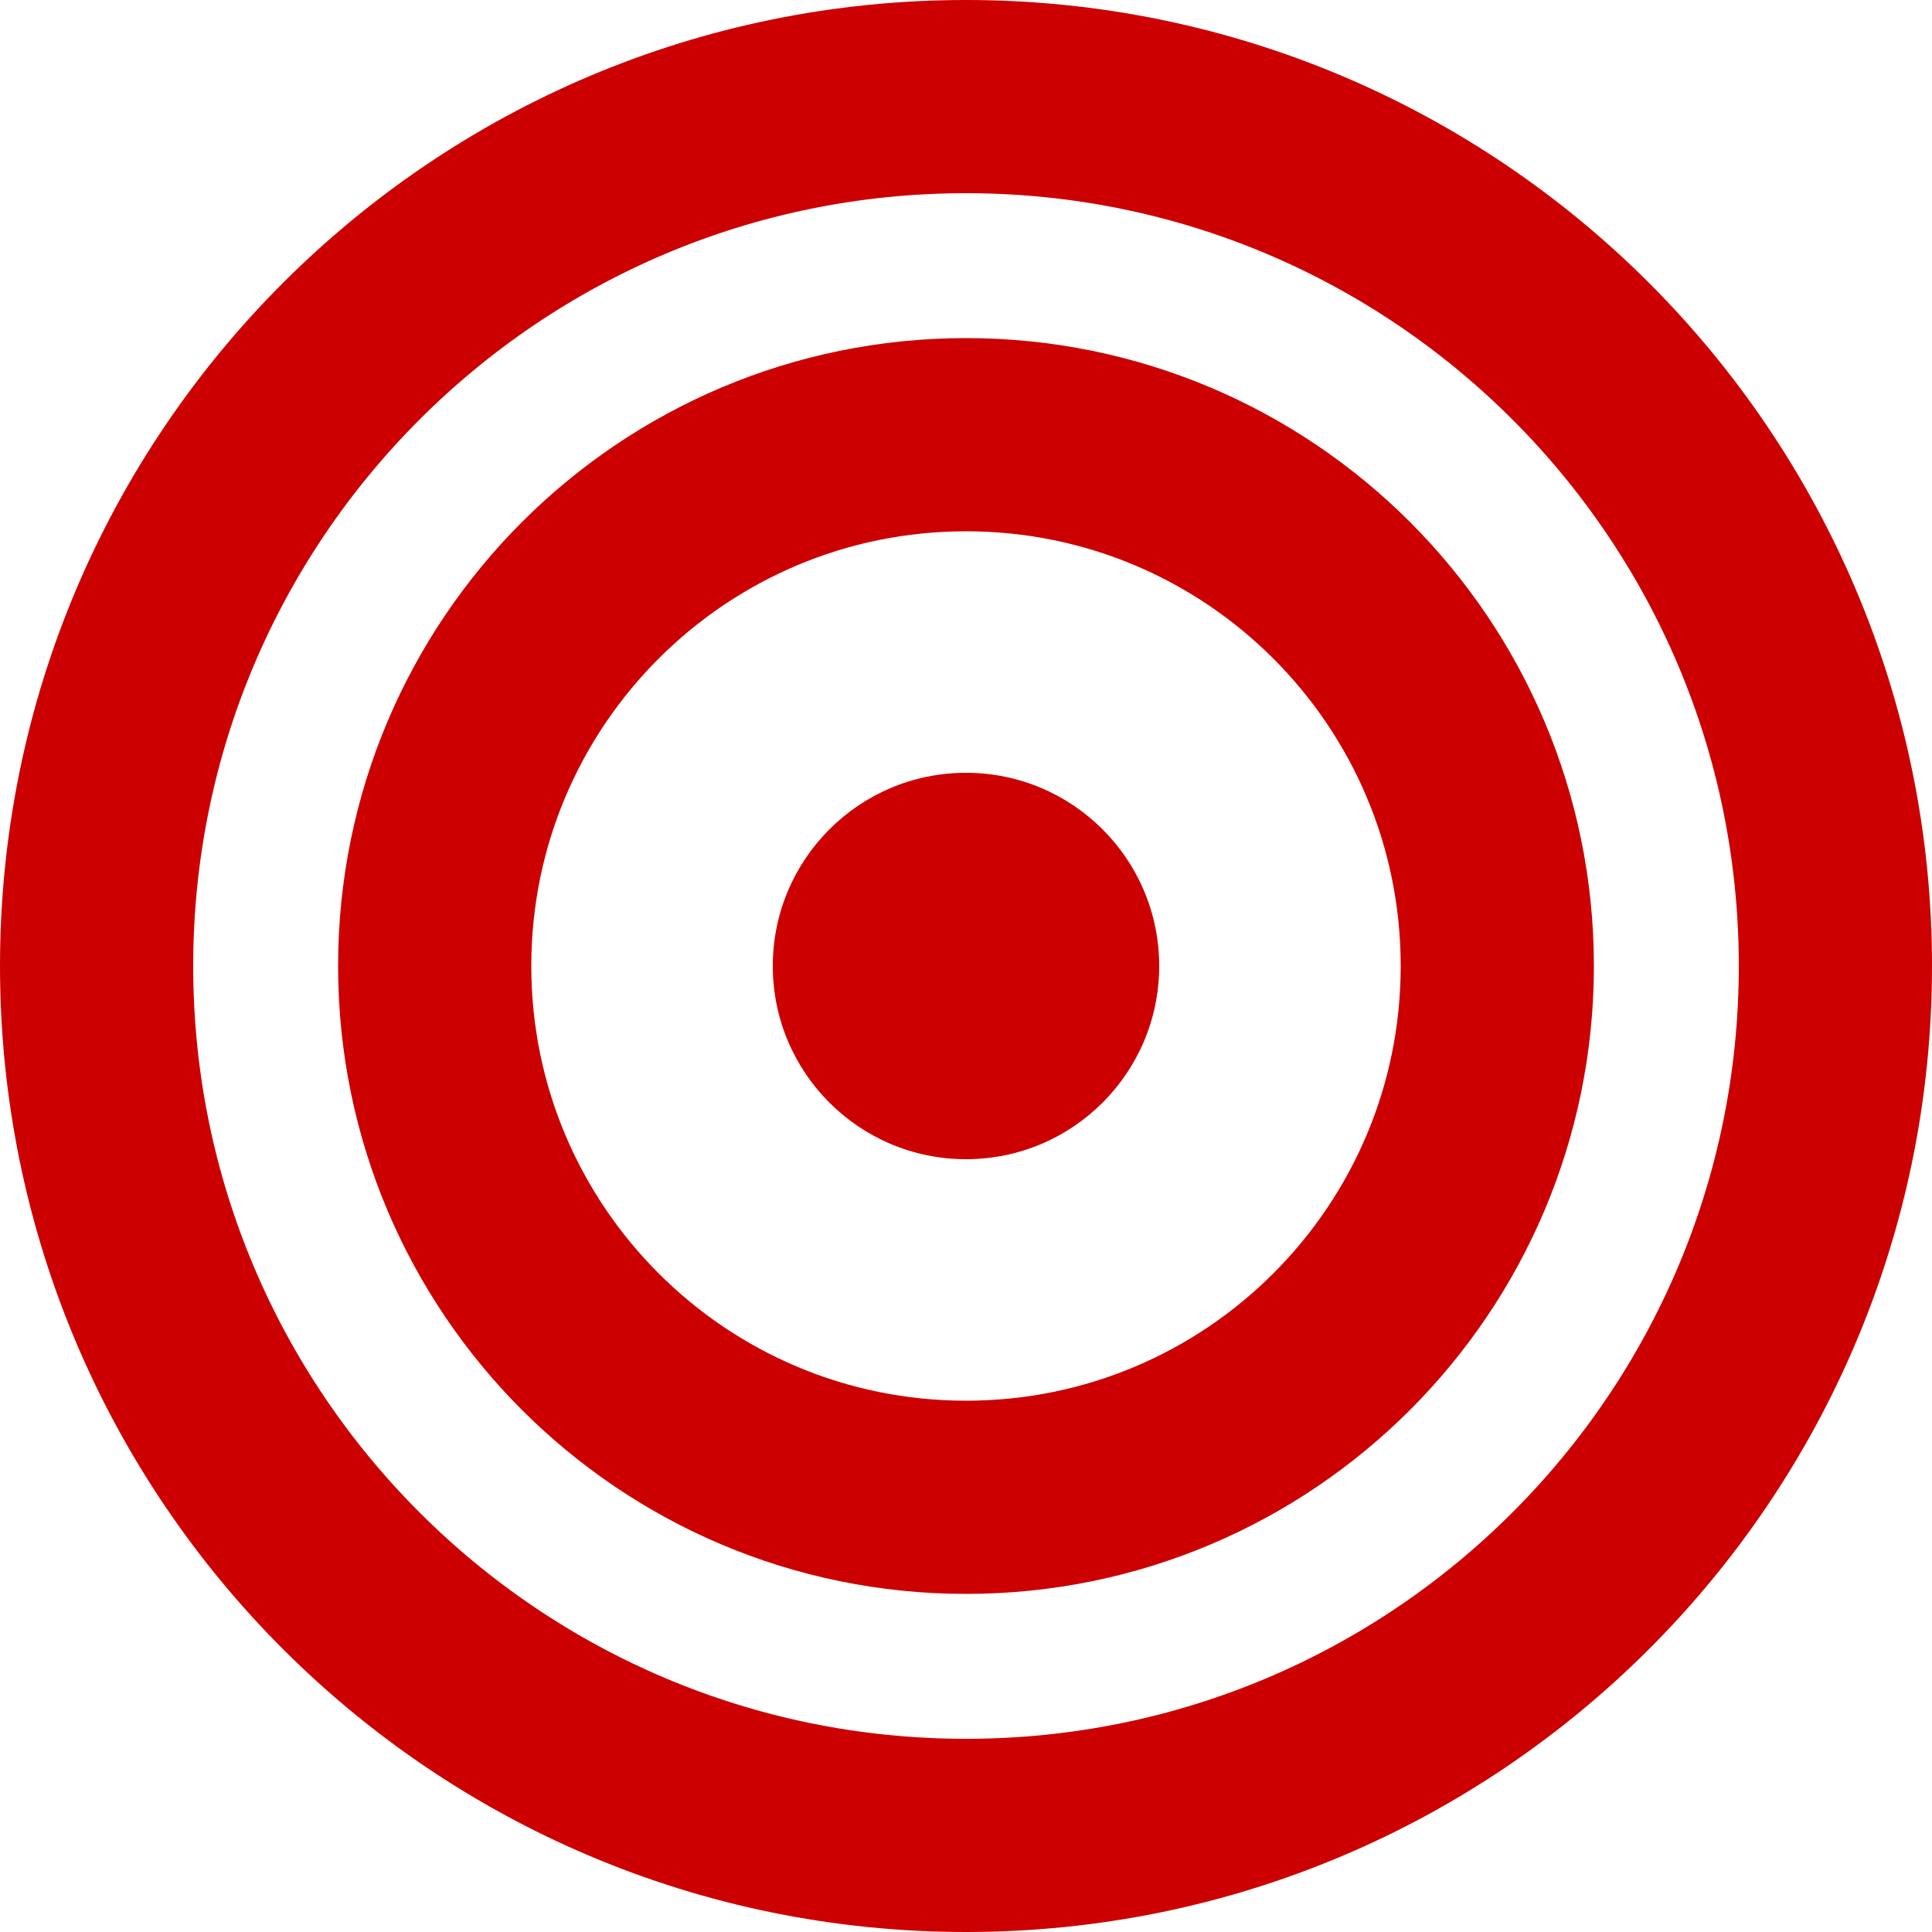
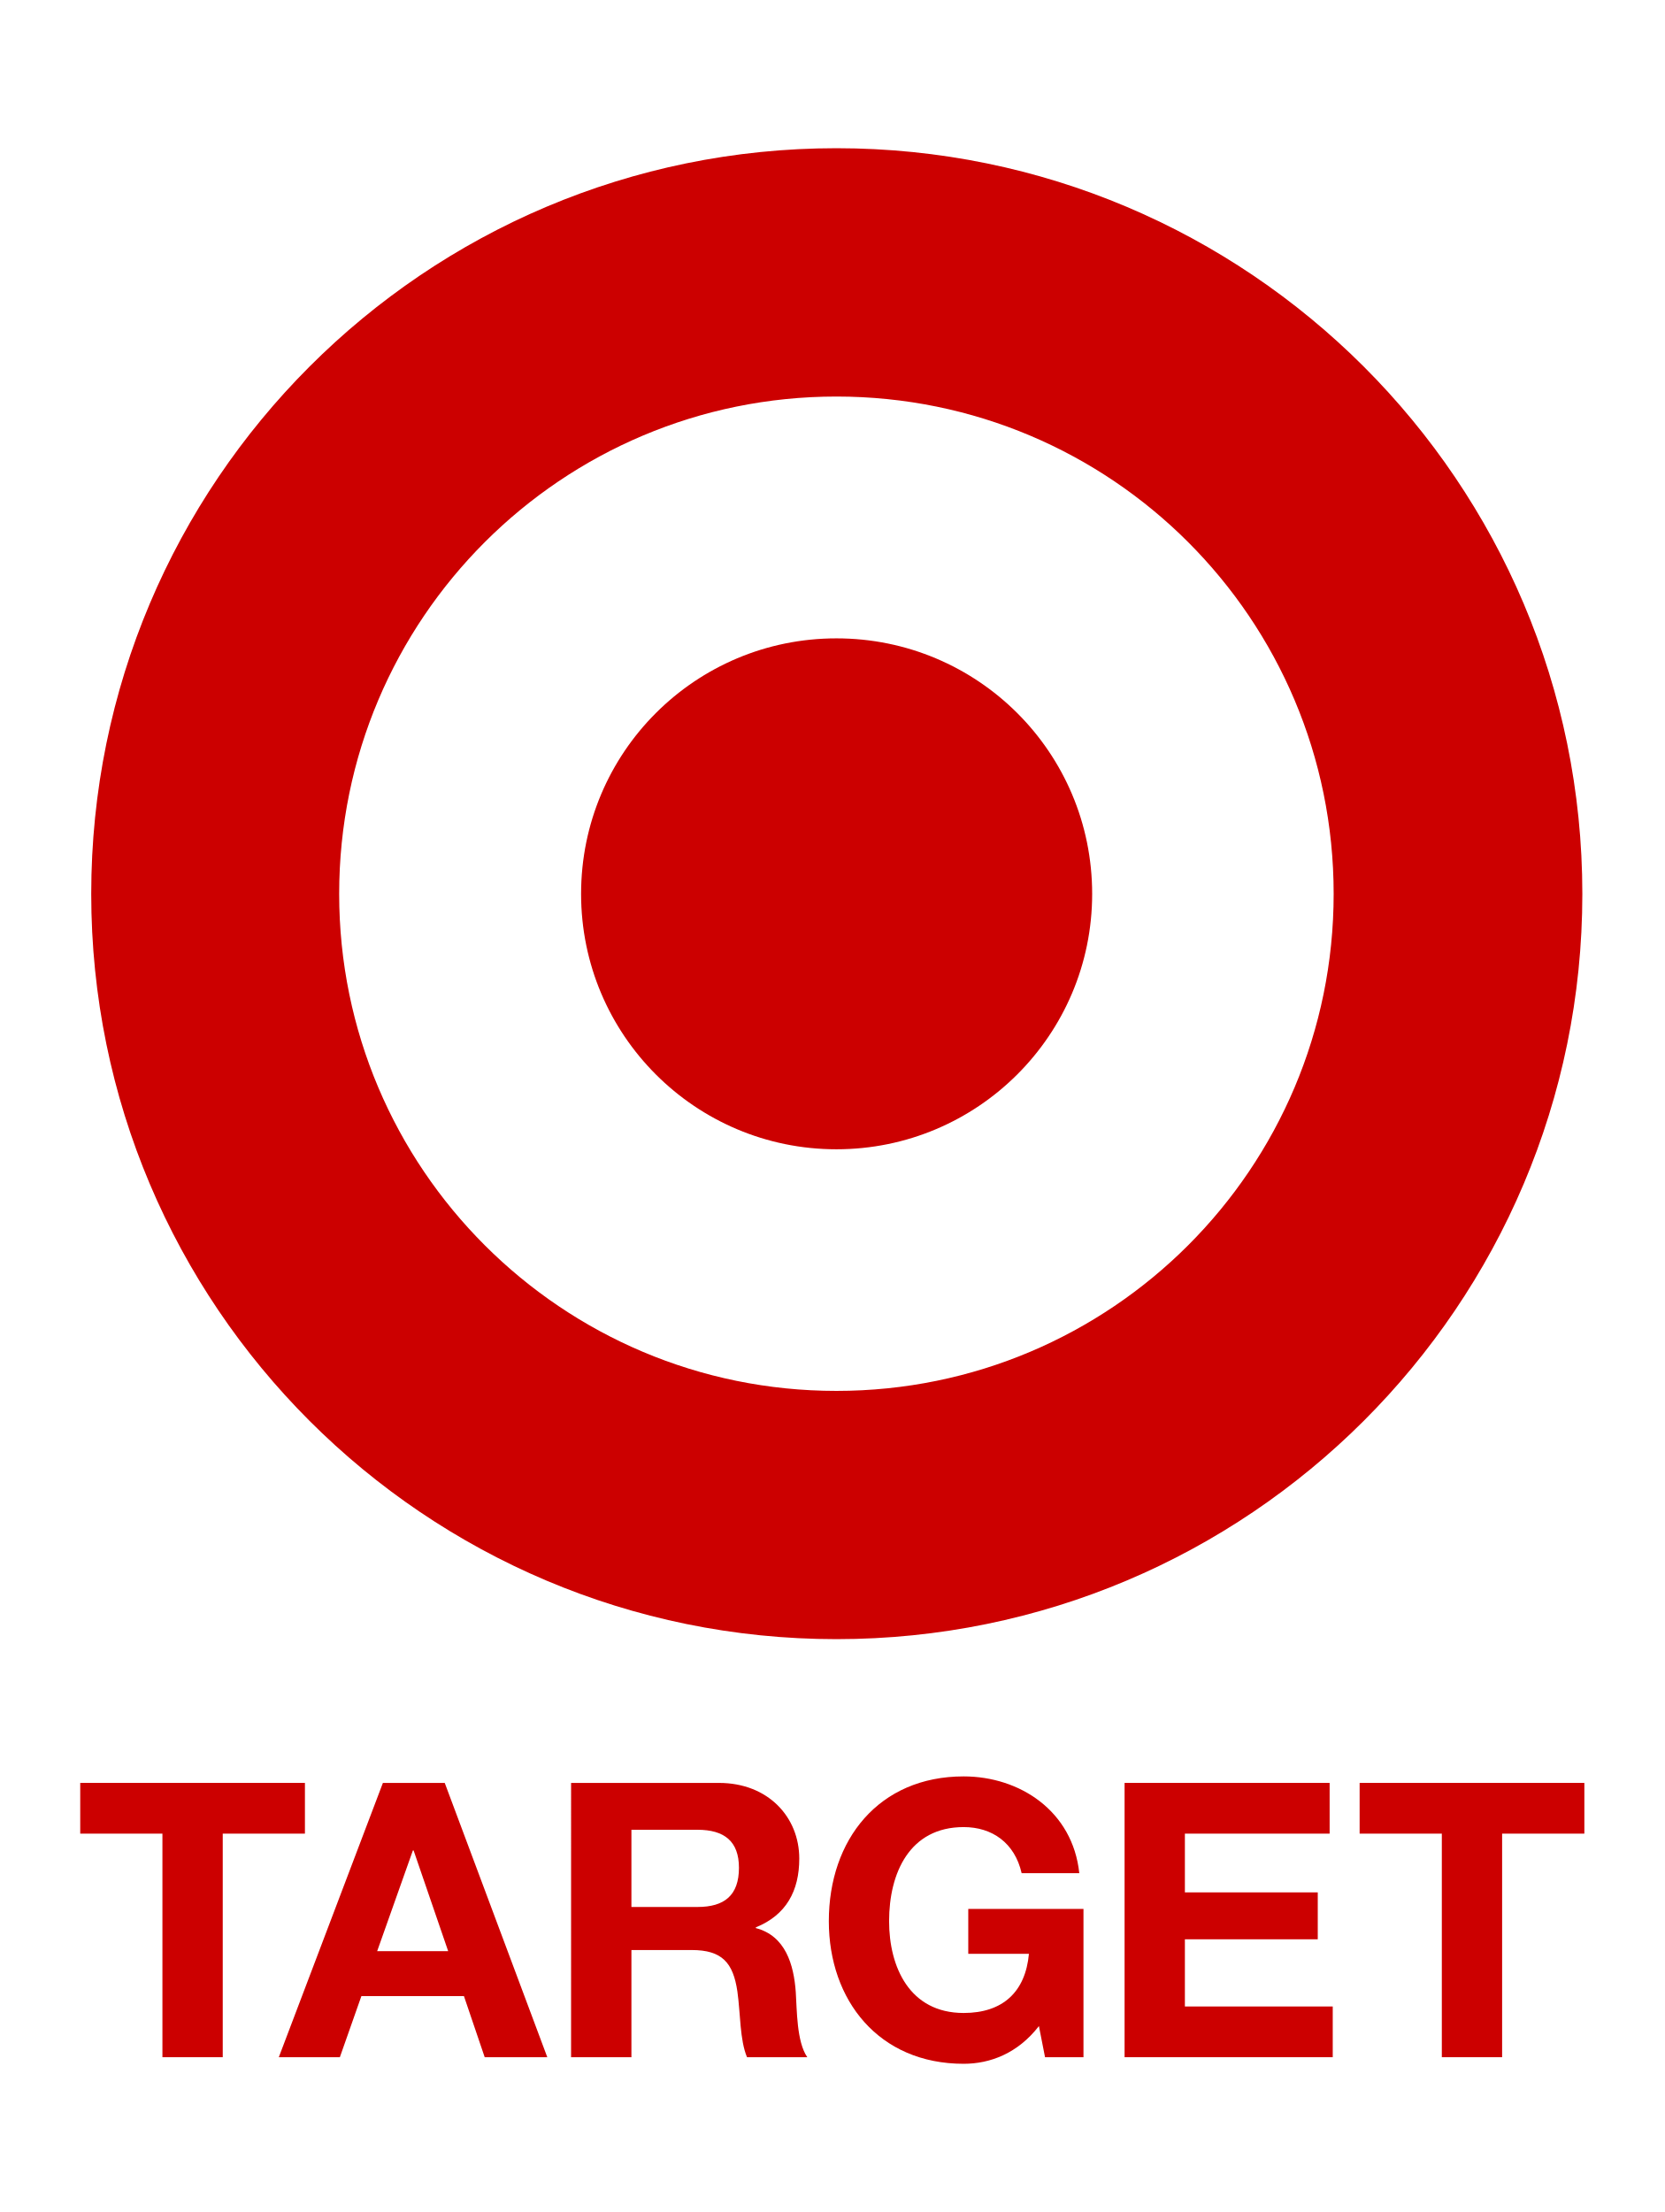
- <svg xmlns="http://www.w3.org/2000/svg" viewBox="0 0 200 200">
-   <circle cx="100" cy="100" r="90" fill="none" stroke="#CC0000" stroke-width="20" />
-   <circle cx="100" cy="100" r="55" fill="none" stroke="#CC0000" stroke-width="20" />
-   <circle cx="100" cy="100" r="20" fill="#CC0000" />
+ <svg xmlns="http://www.w3.org/2000/svg" version="1.1" id="Layer_1" x="0px" y="0px" width="432px" height="574px" viewBox="0 0 432 574" enable-background="new 0 0 432 574" xml:space="preserve">
+   <g>
+     <g>
+       <path fill="#CC0000" d="M217.074,360.93c-71.239,0-129.052-57.721-129.052-128.972c0-71.38,57.813-129.059,129.052-129.059    c71.301,0,129.042,57.679,129.042,129.059C346.116,303.209,288.375,360.93,217.074,360.93 M217.074,38.459    c-106.796,0-193.399,86.625-193.399,193.499c0,106.792,86.603,193.39,193.399,193.39c106.842,0,193.581-86.598,193.581-193.39    C410.655,125.084,323.916,38.459,217.074,38.459z" />
+       <path fill="#CC0000" d="M217.074,165.651c-36.607,0-66.268,29.589-66.268,66.307c0,36.597,29.66,66.274,66.268,66.274    c36.642,0,66.367-29.678,66.367-66.274C283.441,195.241,253.716,165.651,217.074,165.651" />
+       <polyline fill="#CC0000" points="42.153,475.816 20.822,475.816 20.822,462.652 79.136,462.652 79.136,475.816 57.805,475.816     57.805,533.832 42.153,533.832 42.153,475.816   " />
+       <path fill="#CC0000" d="M72.358,533.832h15.843l5.587-15.855h26.617l5.385,15.855h16.246l-26.617-71.18H99.373L72.358,533.832     M107.147,480.191h0.196l8.968,26.123H97.882L107.147,480.191z" />
+       <path fill="#CC0000" d="M148.209,533.832h15.659V506.02h15.641c7.883,0,10.768,3.287,11.862,10.76    c0.807,5.684,0.604,12.564,2.5,17.053h15.642c-2.788-3.986-2.685-12.371-2.988-16.855c-0.501-7.188-2.685-14.656-10.367-16.648    v-0.197c7.885-3.188,11.271-9.461,11.271-17.846c0-10.758-8.081-19.631-20.837-19.631H148.21L148.209,533.832 M163.868,474.814    h17.149c6.967,0,10.758,2.992,10.758,9.863c0,7.174-3.791,10.17-10.758,10.17h-17.149V474.814z" />
+       <path fill="#CC0000" d="M269.624,525.752c-5.488,7.088-12.653,9.789-19.535,9.789c-22.026,0-34.989-16.475-34.989-37.012    c0-21.123,12.962-37.564,34.989-37.564c14.55,0,28.312,8.971,30.011,25.107h-14.961c-1.798-7.883-7.678-11.955-15.05-11.955    c-14.057,0-19.348,11.955-19.348,24.412c0,11.869,5.291,23.826,19.348,23.826c10.171,0,16.04-5.479,16.942-15.354h-15.743v-11.65    h29.899v38.48h-9.976L269.624,525.752" />
+       <polyline fill="#CC0000" points="291.857,462.652 345.071,462.652 345.071,475.816 307.506,475.816 307.506,491.061     341.99,491.061 341.99,503.234 307.506,503.234 307.506,520.668 345.878,520.668 345.878,533.832 291.857,533.832     291.857,462.652   " />
+       <polyline fill="#CC0000" points="374.188,475.816 352.856,475.816 352.856,462.652 411.178,462.652 411.178,475.816     389.835,475.816 389.835,533.832 374.188,533.832 374.188,475.816   " />
+     </g>
+   </g>
</svg>
